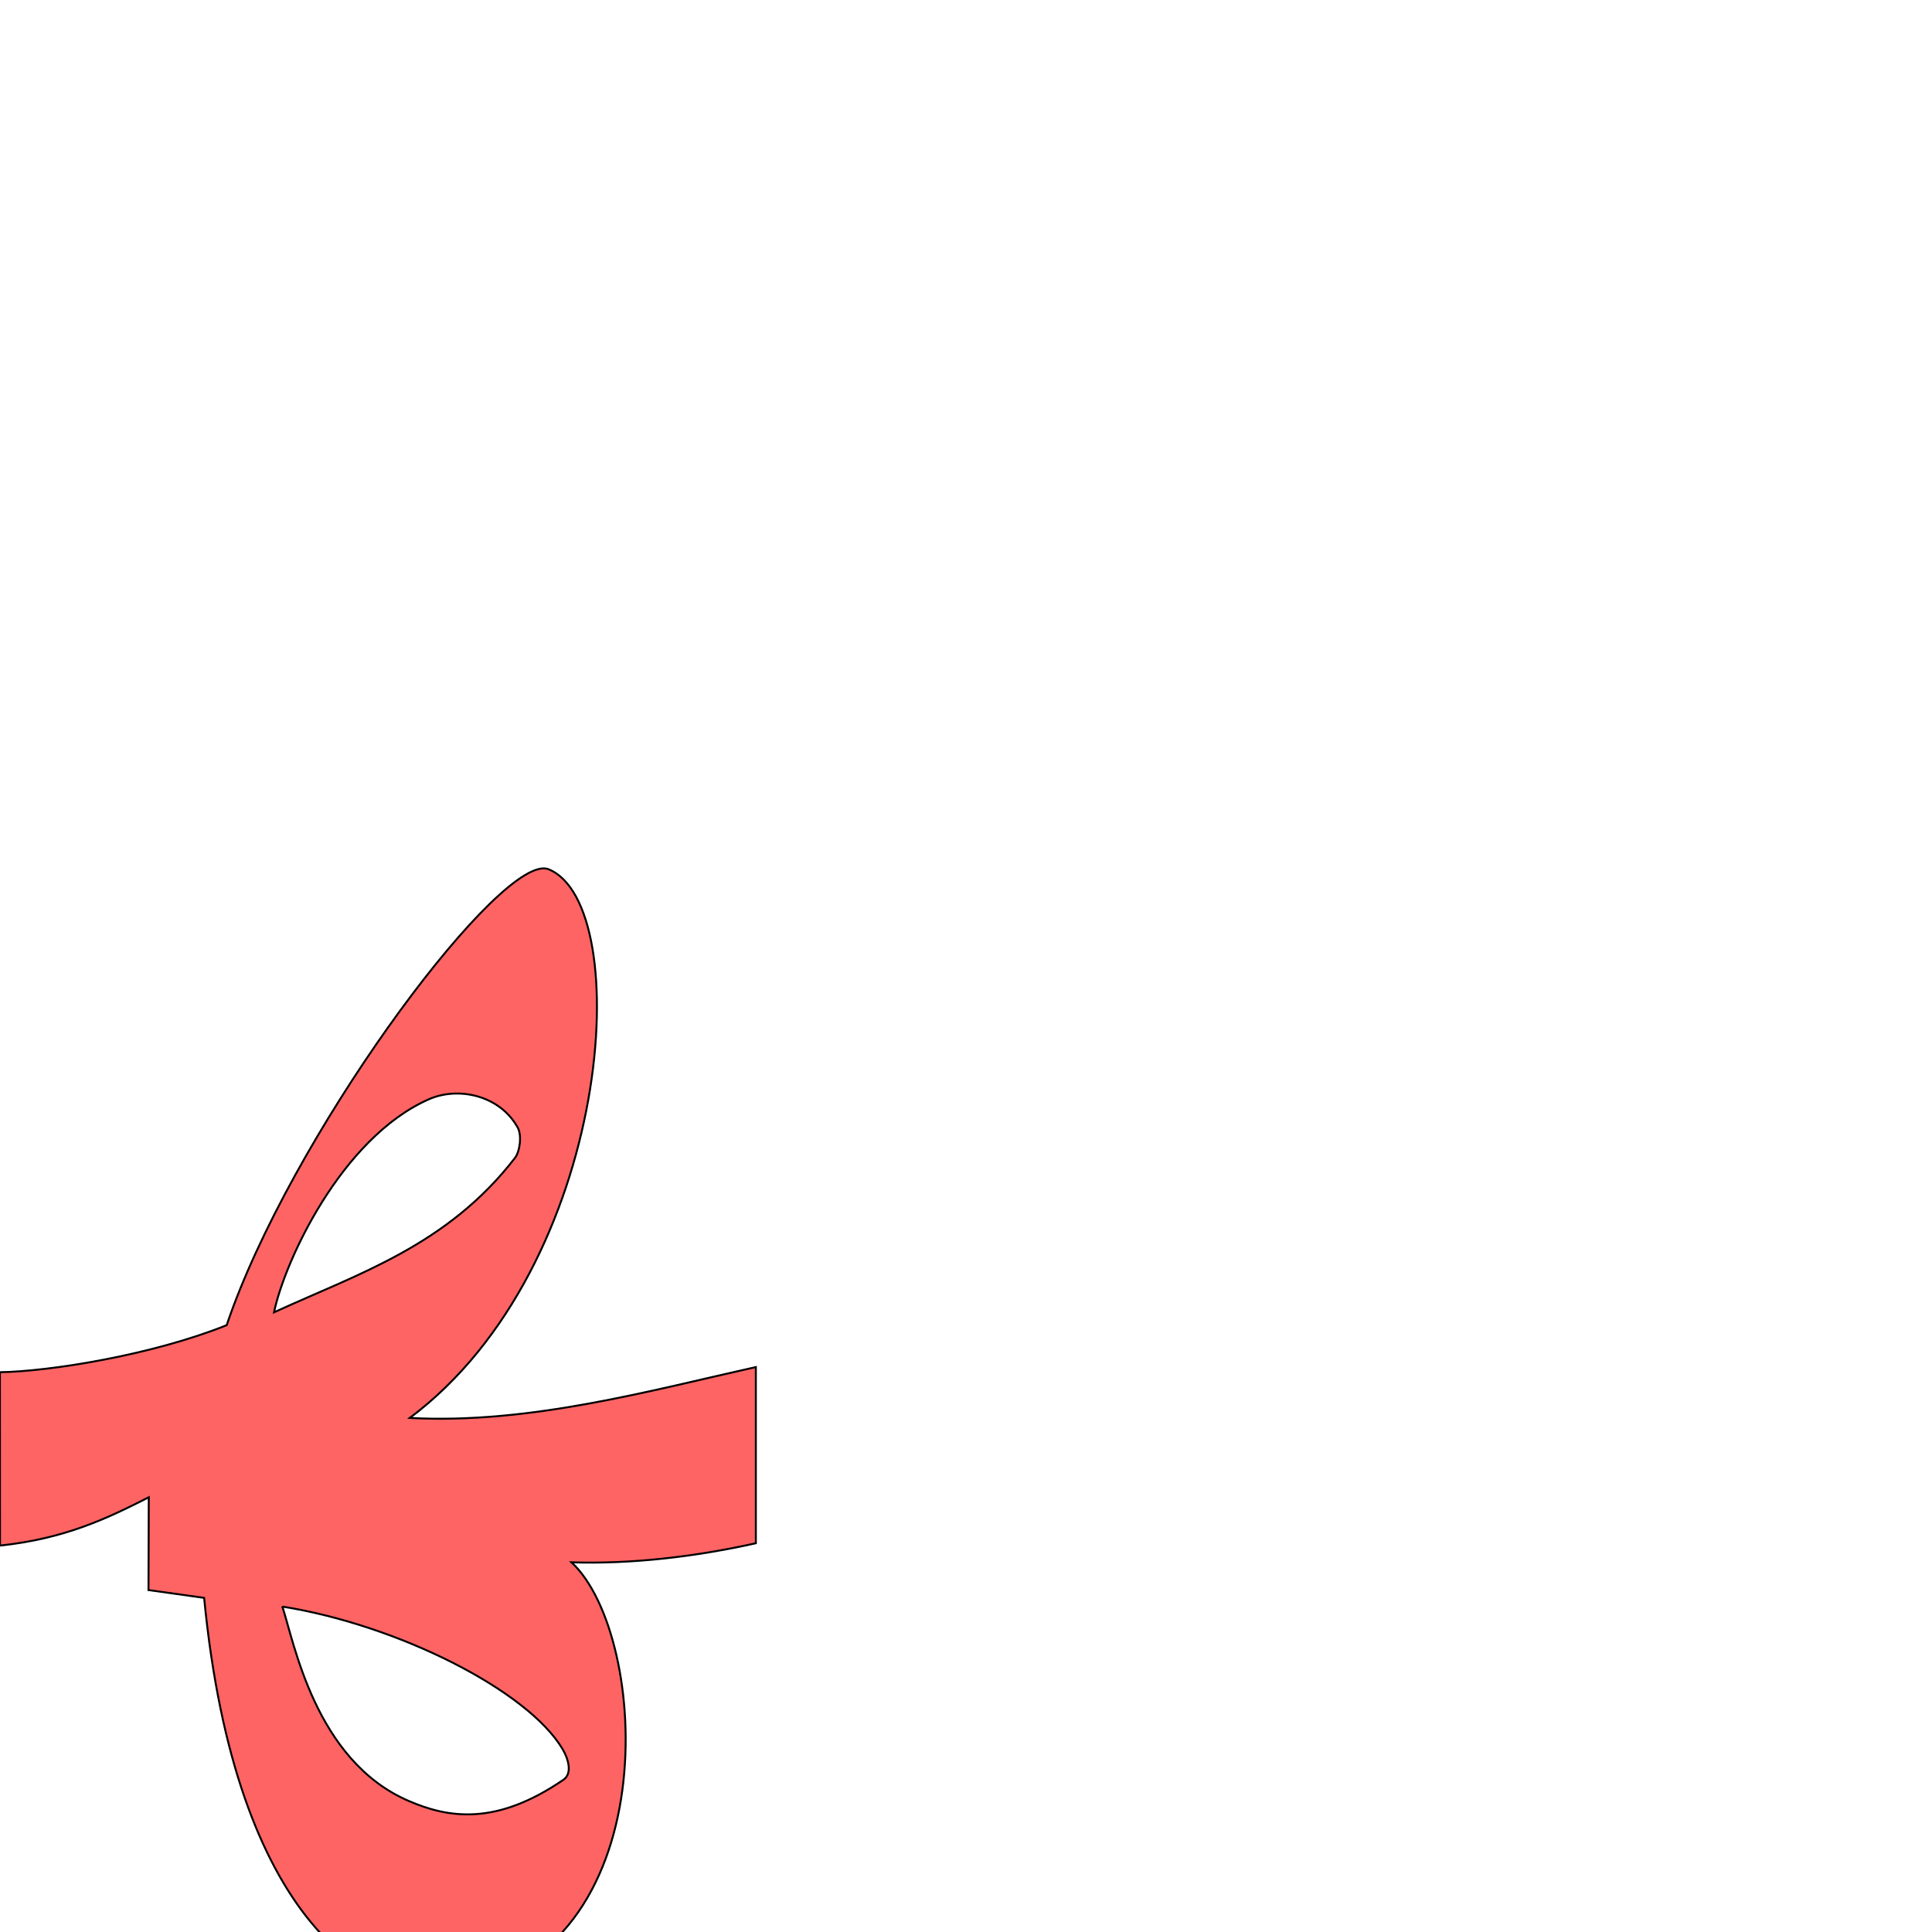
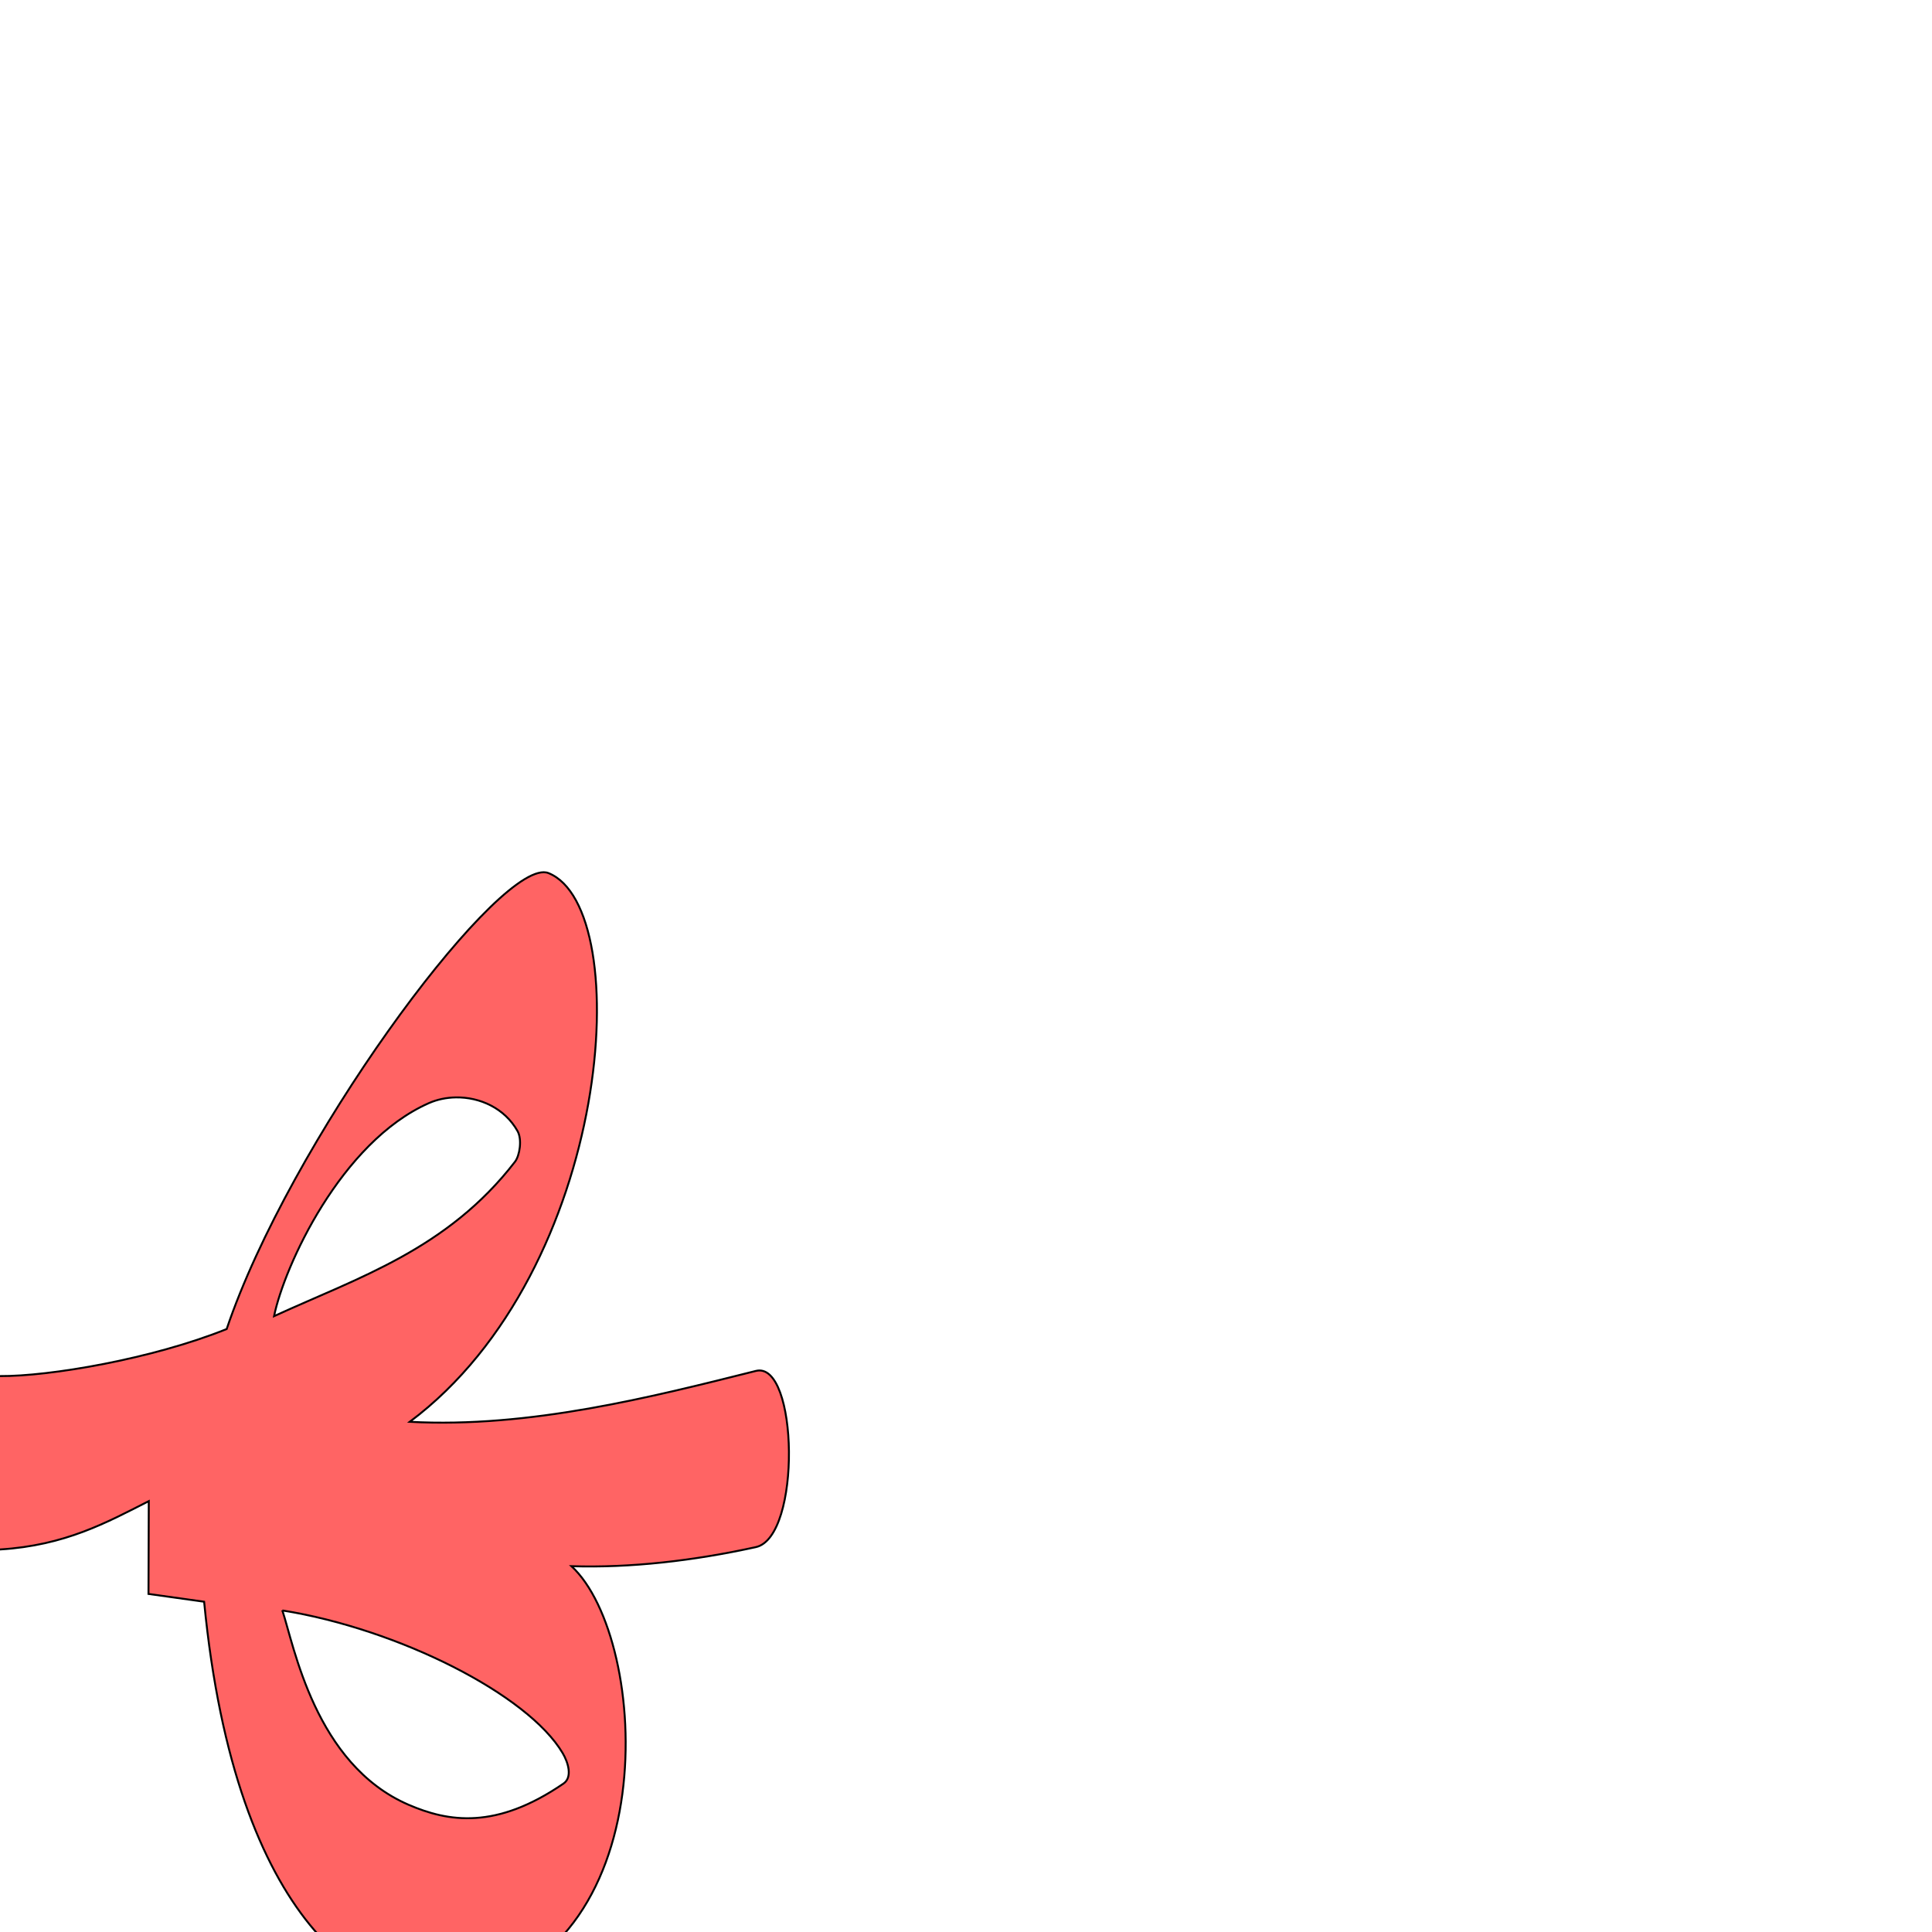
<svg xmlns="http://www.w3.org/2000/svg" version="1.0" width="1000" height="1000" id="svg5496">
  <defs id="defs5498">
    </defs>
-   <g id="layer1" transform="matrix(1.3,0,0,1.3,-225.8822,137.5339)" />
-   <path style="fill:#ff0000;fill-opacity:0.608;fill-rule:evenodd;stroke:#000000;stroke-width:1;stroke-linecap:butt;stroke-linejoin:miter;stroke-miterlimit:4;stroke-opacity:1;stroke-dasharray:none" d="M 281.414,449.471 C 253.143,449.494 149.718,589.929 117.325,685.908 78.711,701.437 25.484,709.869 -0.05,710.257 L 0,800 c 33.726,-3.62 55.264,-13.982 77.011,-25.014 l -0.156,48.026 28.799,4.038 c 16.289,167.959 86.351,210.158 129.467,202.992 110.314,-18.227 101.459,-183.641 60.682,-221.388 30.641,0.961 63.161,-2.714 95.426,-9.87 l 0,-91.191 c -54.309,12.085 -117.273,29.66 -179.129,26.331 105.08,-78.567 117.323,-265.664 71.814,-284.004 -0.749,-0.302 -1.584,-0.449 -2.496,-0.449 l 0,0 z M 235.931,566.011 c 12.429,-0.201 25.313,5.585 31.968,17.47 2.385,4.261 1.149,12.608 -1.346,15.843 -35.038,45.419 -81.198,59.956 -124.701,79.918 5.258,-25.771 34.656,-90.182 80.114,-110.259 4.317,-1.907 9.101,-2.894 13.965,-2.972 z m -89.789,265.553 c 60.22,9.634 127.161,43.534 145.087,73.833 2.828,4.779 5.237,12.487 0.42,15.787 -34.904,23.915 -59.52,19.908 -80.282,10.908 -48.355,-20.96 -59.234,-82.603 -65.225,-100.529 z" id="path2394-7" />
+   <path id="path2816" d="M 281.414,451.471 C 253.143,451.494 149.718,591.929 117.325,687.908 78.711,703.437 25.483,712.454 -0.05,712.257 -49.572,711.876 -26.049,803.612 0,802 33.81,799.908 55.264,788.018 77.011,776.986 l -0.156,48.026 28.799,4.038 c 16.289,167.959 86.351,210.158 129.467,202.992 110.314,-18.227 101.459,-183.641 60.682,-221.388 30.641,0.961 63.143,-2.798 95.426,-9.87 23.733,-5.199 21.931,-96.693 0,-91.191 -53.917,13.526 -117.273,29.66 -179.129,26.331 105.08,-78.567 117.323,-265.664 71.814,-284.004 -0.749,-0.302 -1.584,-0.449 -2.496,-0.449 l 0,0 -0.004,0 z M 235.931,568.011 c 12.429,-0.201 25.313,5.585 31.968,17.47 2.385,4.261 1.149,12.608 -1.346,15.843 -35.038,45.419 -81.198,59.956 -124.701,79.918 5.258,-25.771 34.656,-90.182 80.114,-110.259 4.317,-1.907 9.101,-2.894 13.965,-2.972 z m -89.789,265.553 c 60.22,9.634 127.161,43.534 145.087,73.833 2.828,4.779 5.237,12.487 0.42,15.787 -34.904,23.915 -59.52,19.908 -80.282,10.908 -48.355,-20.96 -59.234,-82.603 -65.225,-100.529 z" style="fill:#ff0000;fill-opacity:0.608;fill-rule:evenodd;stroke:#000000;stroke-width:1;stroke-linecap:butt;stroke-linejoin:miter;stroke-miterlimit:4;stroke-opacity:1;stroke-dasharray:none" />
+   <g id="layer1" transform="matrix(1.3,0,0,1.3,-225.8822,277.5339)" />
</svg>
